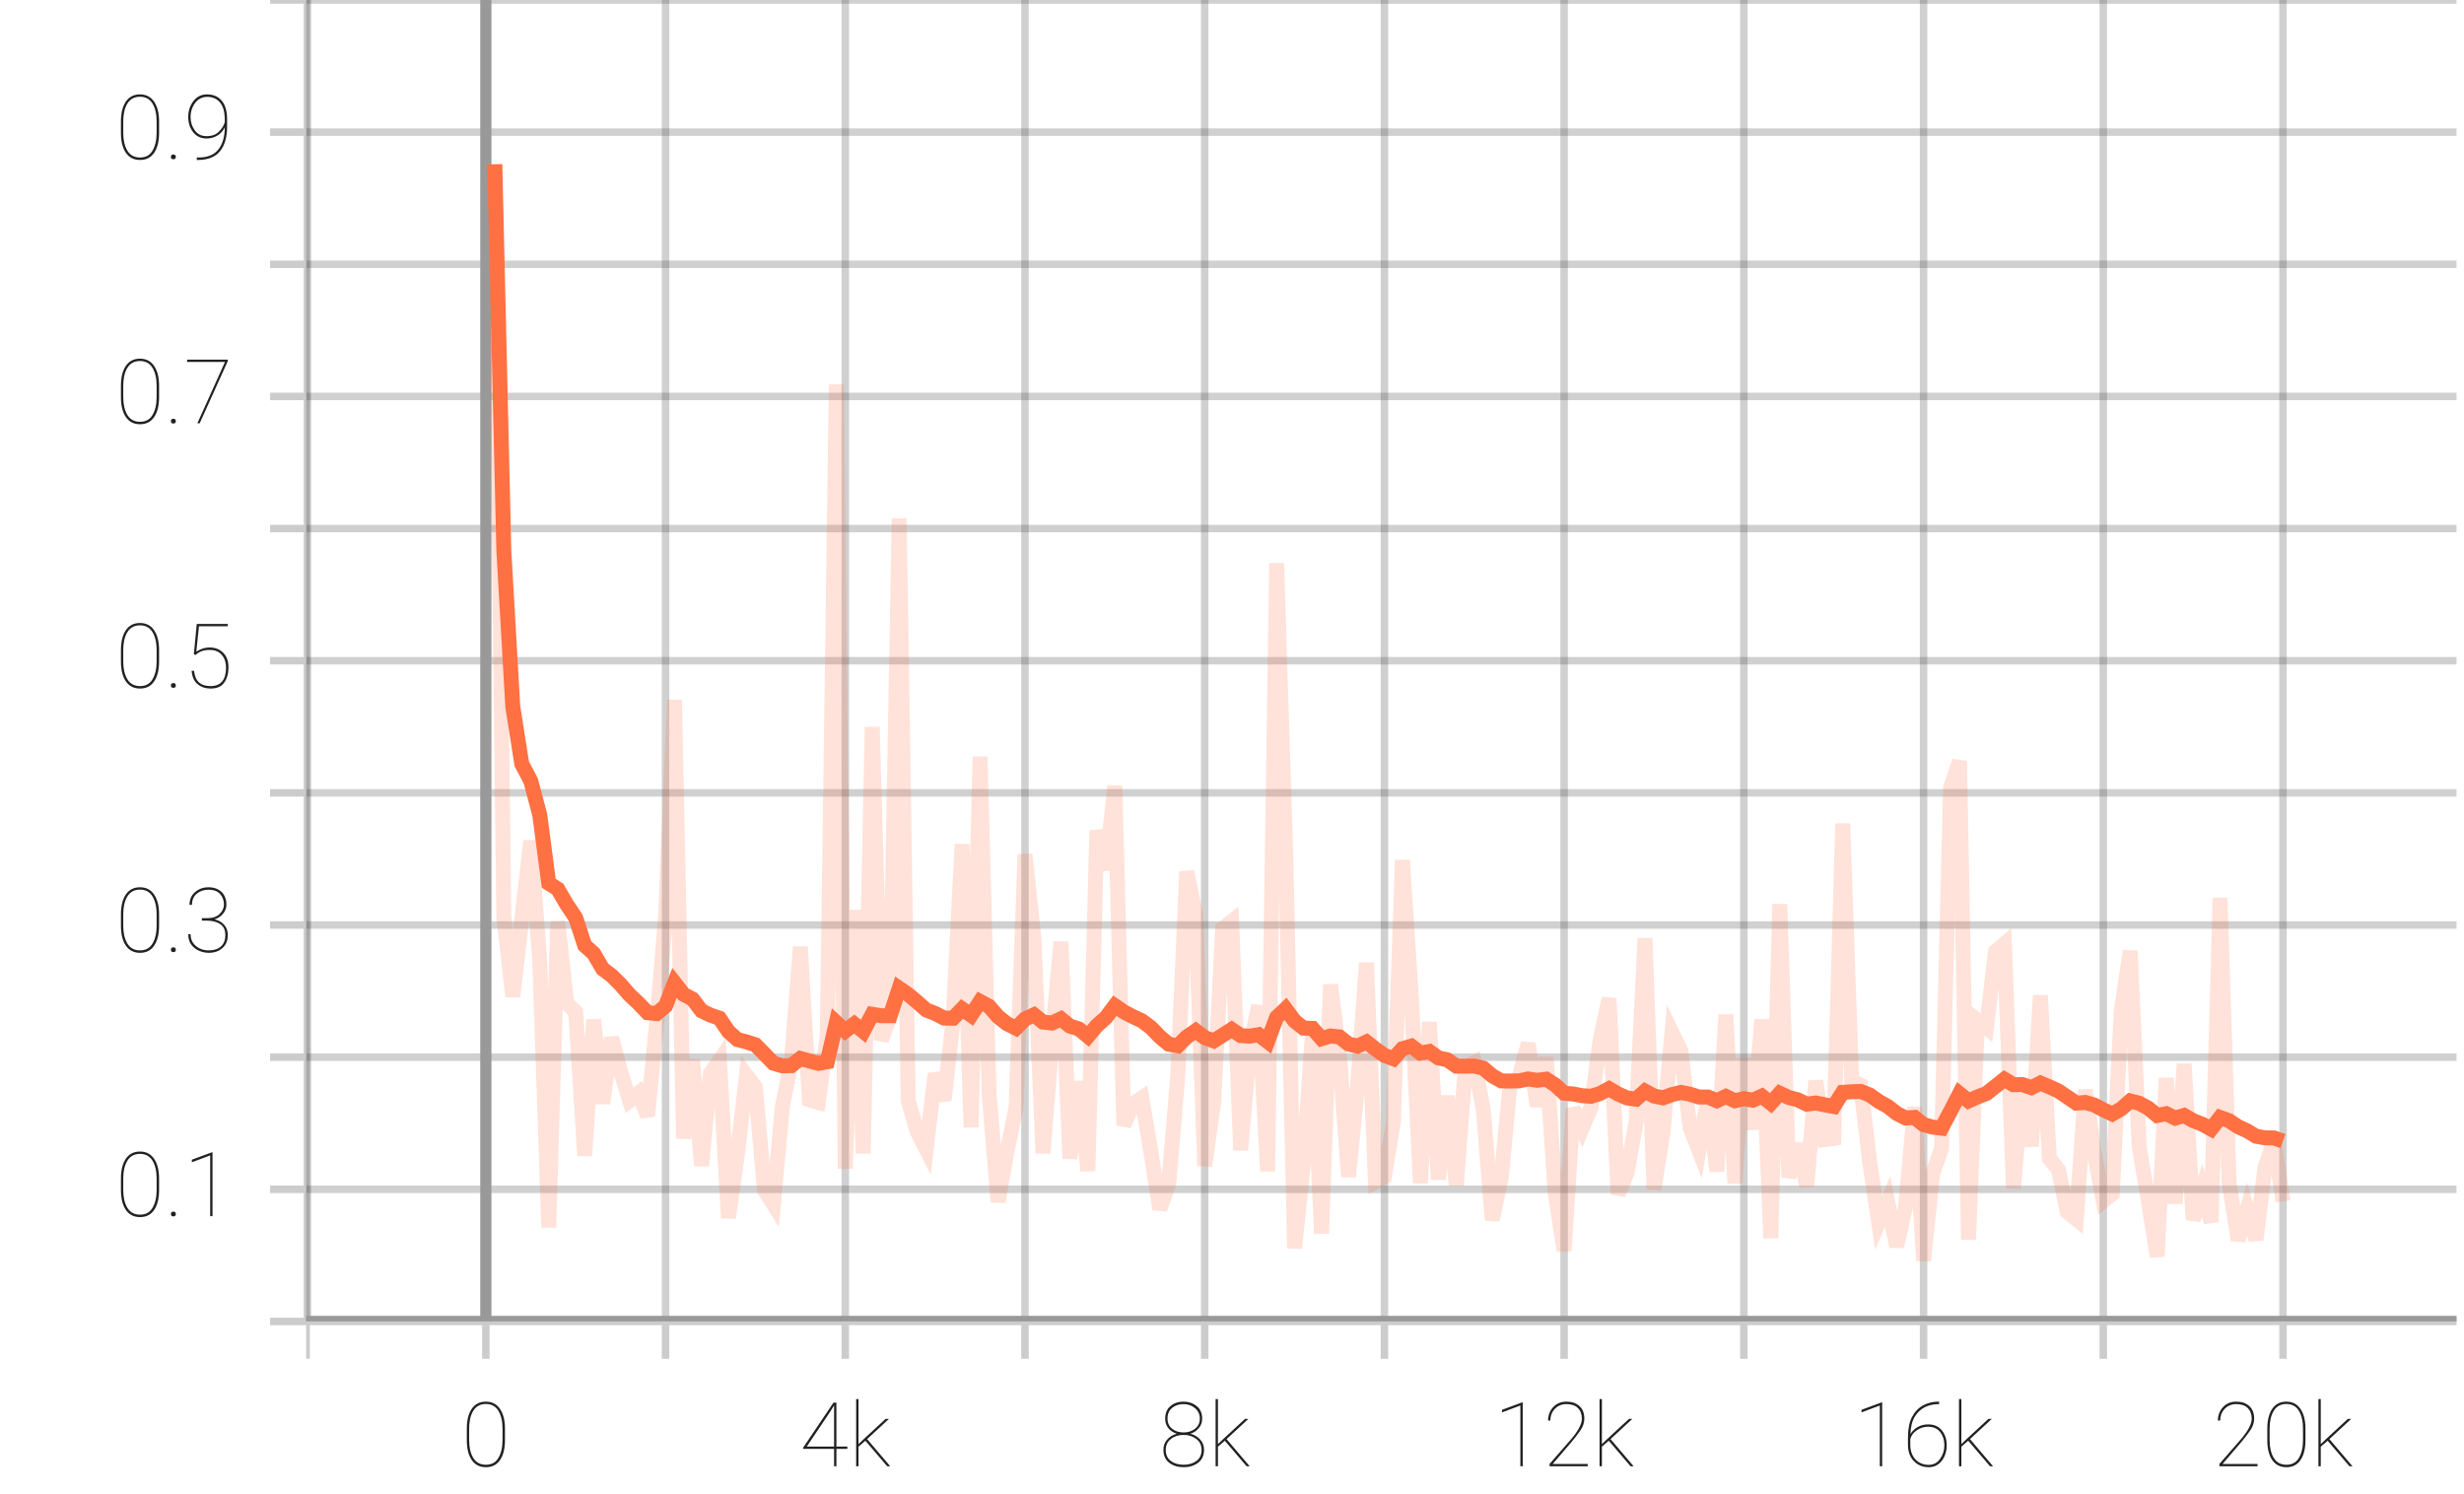
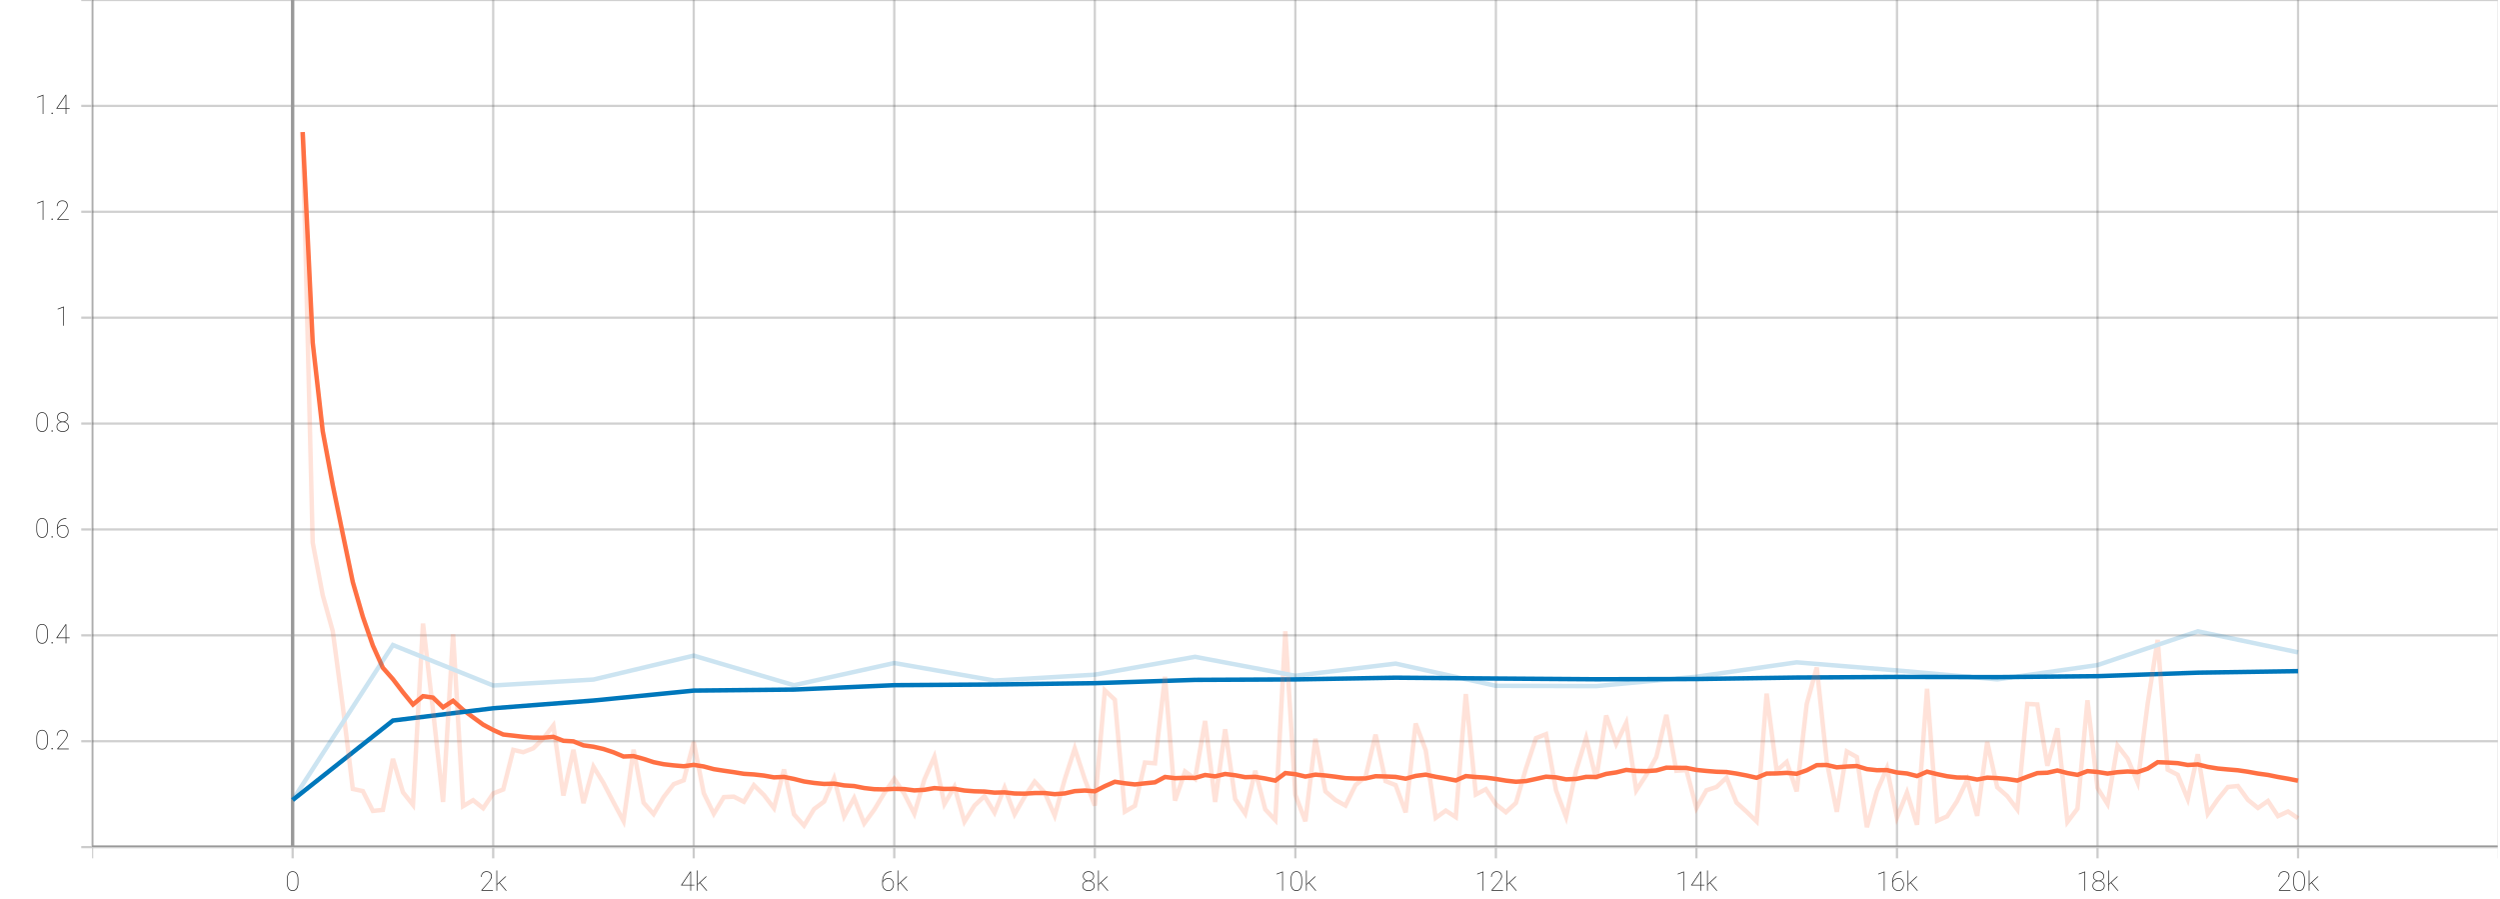
- <svg xmlns="http://www.w3.org/2000/svg" viewBox="0 0 330 200">
+ <svg xmlns="http://www.w3.org/2000/svg" viewBox="0 0 1112.6 400">
  <g>
    <g>
      <g>
        <g>
          <g>
-             <line x1="41.172" y1="177" x2="36.172" y2="177" style="visibility: inherit;" fill="rgb(0, 0, 0)" stroke="rgb(204, 204, 204)" stroke-width="1px" />
-             <line x1="41.172" y1="159.3" x2="36.172" y2="159.3" style="visibility: inherit;" fill="rgb(0, 0, 0)" stroke="rgb(204, 204, 204)" stroke-width="1px" />
-             <line x1="41.172" y1="141.6" x2="36.172" y2="141.6" style="visibility: inherit;" fill="rgb(0, 0, 0)" stroke="rgb(204, 204, 204)" stroke-width="1px" />
-             <line x1="41.172" y1="123.9" x2="36.172" y2="123.9" style="visibility: inherit;" fill="rgb(0, 0, 0)" stroke="rgb(204, 204, 204)" stroke-width="1px" />
-             <line x1="41.172" y1="106.2" x2="36.172" y2="106.2" style="visibility: inherit;" fill="rgb(0, 0, 0)" stroke="rgb(204, 204, 204)" stroke-width="1px" />
-             <line x1="41.172" y1="88.5" x2="36.172" y2="88.5" style="visibility: inherit;" fill="rgb(0, 0, 0)" stroke="rgb(204, 204, 204)" stroke-width="1px" />
-             <line x1="41.172" y1="70.8" x2="36.172" y2="70.8" style="visibility: inherit;" fill="rgb(0, 0, 0)" stroke="rgb(204, 204, 204)" stroke-width="1px" />
-             <line x1="41.172" y1="53.1" x2="36.172" y2="53.1" style="visibility: inherit;" fill="rgb(0, 0, 0)" stroke="rgb(204, 204, 204)" stroke-width="1px" />
-             <line x1="41.172" y1="35.4" x2="36.172" y2="35.4" style="visibility: inherit;" fill="rgb(0, 0, 0)" stroke="rgb(204, 204, 204)" stroke-width="1px" />
-             <line x1="41.172" y1="17.7" x2="36.172" y2="17.7" style="visibility: inherit;" fill="rgb(0, 0, 0)" stroke="rgb(204, 204, 204)" stroke-width="1px" />
+             <line x1="41.172" y1="377" x2="36.172" y2="377" style="visibility: inherit;" fill="rgb(0, 0, 0)" stroke="rgb(204, 204, 204)" stroke-width="1px" />
+             <line x1="41.172" y1="329.875" x2="36.172" y2="329.875" style="visibility: inherit;" fill="rgb(0, 0, 0)" stroke="rgb(204, 204, 204)" stroke-width="1px" />
+             <line x1="41.172" y1="282.75" x2="36.172" y2="282.75" style="visibility: inherit;" fill="rgb(0, 0, 0)" stroke="rgb(204, 204, 204)" stroke-width="1px" />
+             <line x1="41.172" y1="235.625" x2="36.172" y2="235.625" style="visibility: inherit;" fill="rgb(0, 0, 0)" stroke="rgb(204, 204, 204)" stroke-width="1px" />
+             <line x1="41.172" y1="188.5" x2="36.172" y2="188.5" style="visibility: inherit;" fill="rgb(0, 0, 0)" stroke="rgb(204, 204, 204)" stroke-width="1px" />
+             <line x1="41.172" y1="141.375" x2="36.172" y2="141.375" style="visibility: inherit;" fill="rgb(0, 0, 0)" stroke="rgb(204, 204, 204)" stroke-width="1px" />
+             <line x1="41.172" y1="94.25" x2="36.172" y2="94.25" style="visibility: inherit;" fill="rgb(0, 0, 0)" stroke="rgb(204, 204, 204)" stroke-width="1px" />
+             <line x1="41.172" y1="47.125" x2="36.172" y2="47.125" style="visibility: inherit;" fill="rgb(0, 0, 0)" stroke="rgb(204, 204, 204)" stroke-width="1px" />
            <line x1="41.172" y1="0" x2="36.172" y2="0" style="visibility: inherit;" fill="rgb(0, 0, 0)" stroke="rgb(204, 204, 204)" stroke-width="1px" />
          </g>
          <g transform="translate(31.17188, 0)">
-             <text x="0" y="177" dx="0em" dy="0.3em" style="text-anchor: end; visibility: hidden; font-family: Roboto, sans-serif; font-size: 12px; font-weight: 200;" fill="rgb(33, 33, 33)" stroke="none" stroke-width="1px">0</text>
-             <text x="0" y="159.3" dx="0em" dy="0.3em" style="text-anchor: end; visibility: inherit; font-family: Roboto, sans-serif; font-size: 12px; font-weight: 200;" fill="rgb(33, 33, 33)" stroke="none" stroke-width="1px">0.1</text>
-             <text x="0" y="141.6" dx="0em" dy="0.3em" style="text-anchor: end; visibility: hidden; font-family: Roboto, sans-serif; font-size: 12px; font-weight: 200;" fill="rgb(33, 33, 33)" stroke="none" stroke-width="1px">0.2</text>
-             <text x="0" y="123.9" dx="0em" dy="0.3em" style="text-anchor: end; visibility: inherit; font-family: Roboto, sans-serif; font-size: 12px; font-weight: 200;" fill="rgb(33, 33, 33)" stroke="none" stroke-width="1px">0.3</text>
-             <text x="0" y="106.2" dx="0em" dy="0.3em" style="text-anchor: end; visibility: hidden; font-family: Roboto, sans-serif; font-size: 12px; font-weight: 200;" fill="rgb(33, 33, 33)" stroke="none" stroke-width="1px">0.4</text>
-             <text x="0" y="88.5" dx="0em" dy="0.3em" style="text-anchor: end; visibility: inherit; font-family: Roboto, sans-serif; font-size: 12px; font-weight: 200;" fill="rgb(33, 33, 33)" stroke="none" stroke-width="1px">0.5</text>
-             <text x="0" y="70.8" dx="0em" dy="0.3em" style="text-anchor: end; visibility: hidden; font-family: Roboto, sans-serif; font-size: 12px; font-weight: 200;" fill="rgb(33, 33, 33)" stroke="none" stroke-width="1px">0.6</text>
-             <text x="0" y="53.1" dx="0em" dy="0.3em" style="text-anchor: end; visibility: inherit; font-family: Roboto, sans-serif; font-size: 12px; font-weight: 200;" fill="rgb(33, 33, 33)" stroke="none" stroke-width="1px">0.7</text>
-             <text x="0" y="35.4" dx="0em" dy="0.3em" style="text-anchor: end; visibility: hidden; font-family: Roboto, sans-serif; font-size: 12px; font-weight: 200;" fill="rgb(33, 33, 33)" stroke="none" stroke-width="1px">0.8</text>
-             <text x="0" y="17.7" dx="0em" dy="0.3em" style="text-anchor: end; visibility: inherit; font-family: Roboto, sans-serif; font-size: 12px; font-weight: 200;" fill="rgb(33, 33, 33)" stroke="none" stroke-width="1px">0.9</text>
-             <text x="0" y="0" dx="0em" dy="0.3em" style="text-anchor: end; visibility: hidden; font-family: Roboto, sans-serif; font-size: 12px; font-weight: 200;" fill="rgb(33, 33, 33)" stroke="none" stroke-width="1px">1</text>
+             <text x="0" y="377" dx="0em" dy="0.3em" style="text-anchor: end; visibility: hidden; font-family: Roboto, sans-serif; font-size: 12px; font-weight: 200;" fill="rgb(33, 33, 33)" stroke="none" stroke-width="1px">0</text>
+             <text x="0" y="329.875" dx="0em" dy="0.3em" style="text-anchor: end; visibility: inherit; font-family: Roboto, sans-serif; font-size: 12px; font-weight: 200;" fill="rgb(33, 33, 33)" stroke="none" stroke-width="1px">0.2</text>
+             <text x="0" y="282.75" dx="0em" dy="0.3em" style="text-anchor: end; visibility: inherit; font-family: Roboto, sans-serif; font-size: 12px; font-weight: 200;" fill="rgb(33, 33, 33)" stroke="none" stroke-width="1px">0.4</text>
+             <text x="0" y="235.625" dx="0em" dy="0.3em" style="text-anchor: end; visibility: inherit; font-family: Roboto, sans-serif; font-size: 12px; font-weight: 200;" fill="rgb(33, 33, 33)" stroke="none" stroke-width="1px">0.6</text>
+             <text x="0" y="188.5" dx="0em" dy="0.3em" style="text-anchor: end; visibility: inherit; font-family: Roboto, sans-serif; font-size: 12px; font-weight: 200;" fill="rgb(33, 33, 33)" stroke="none" stroke-width="1px">0.8</text>
+             <text x="0" y="141.375" dx="0em" dy="0.3em" style="text-anchor: end; visibility: inherit; font-family: Roboto, sans-serif; font-size: 12px; font-weight: 200;" fill="rgb(33, 33, 33)" stroke="none" stroke-width="1px">1</text>
+             <text x="0" y="94.25" dx="0em" dy="0.3em" style="text-anchor: end; visibility: inherit; font-family: Roboto, sans-serif; font-size: 12px; font-weight: 200;" fill="rgb(33, 33, 33)" stroke="none" stroke-width="1px">1.2</text>
+             <text x="0" y="47.125" dx="0em" dy="0.3em" style="text-anchor: end; visibility: inherit; font-family: Roboto, sans-serif; font-size: 12px; font-weight: 200;" fill="rgb(33, 33, 33)" stroke="none" stroke-width="1px">1.4</text>
+             <text x="0" y="0" dx="0em" dy="0.3em" style="text-anchor: end; visibility: hidden; font-family: Roboto, sans-serif; font-size: 12px; font-weight: 200;" fill="rgb(33, 33, 33)" stroke="none" stroke-width="1px">1.6</text>
          </g>
-           <line x1="41.172" y1="0" x2="41.172" y2="177" fill="rgb(0, 0, 0)" stroke="rgb(204, 204, 204)" stroke-width="1px" />
+           <line x1="41.172" y1="0" x2="41.172" y2="377" fill="rgb(0, 0, 0)" stroke="rgb(204, 204, 204)" stroke-width="1px" />
        </g>
      </g>
      <g transform="translate(41, 0)" clip-path="url(#clip_0)">
        <clipPath id="clip_0">
-           <rect width="288" height="177" />
+           <rect width="1071" height="377" />
        </clipPath>
        <g>
          <g>
            <g>
-               <line x1="0" y1="0" x2="0" y2="177" fill="rgb(0, 0, 0)" stroke="rgb(66, 66, 66)" stroke-width="1px" opacity="0.25" />
-               <line x1="24.069" y1="0" x2="24.069" y2="177" fill="rgb(0, 0, 0)" stroke="rgb(66, 66, 66)" stroke-width="1px" opacity="0.25" />
-               <line x1="48.138" y1="0" x2="48.138" y2="177" fill="rgb(0, 0, 0)" stroke="rgb(66, 66, 66)" stroke-width="1px" opacity="0.25" />
-               <line x1="72.207" y1="0" x2="72.207" y2="177" fill="rgb(0, 0, 0)" stroke="rgb(66, 66, 66)" stroke-width="1px" opacity="0.25" />
-               <line x1="96.276" y1="0" x2="96.276" y2="177" fill="rgb(0, 0, 0)" stroke="rgb(66, 66, 66)" stroke-width="1px" opacity="0.25" />
-               <line x1="120.345" y1="0" x2="120.345" y2="177" fill="rgb(0, 0, 0)" stroke="rgb(66, 66, 66)" stroke-width="1px" opacity="0.25" />
-               <line x1="144.414" y1="0" x2="144.414" y2="177" fill="rgb(0, 0, 0)" stroke="rgb(66, 66, 66)" stroke-width="1px" opacity="0.25" />
-               <line x1="168.483" y1="0" x2="168.483" y2="177" fill="rgb(0, 0, 0)" stroke="rgb(66, 66, 66)" stroke-width="1px" opacity="0.25" />
-               <line x1="192.552" y1="0" x2="192.552" y2="177" fill="rgb(0, 0, 0)" stroke="rgb(66, 66, 66)" stroke-width="1px" opacity="0.25" />
-               <line x1="216.621" y1="0" x2="216.621" y2="177" fill="rgb(0, 0, 0)" stroke="rgb(66, 66, 66)" stroke-width="1px" opacity="0.25" />
-               <line x1="240.69" y1="0" x2="240.69" y2="177" fill="rgb(0, 0, 0)" stroke="rgb(66, 66, 66)" stroke-width="1px" opacity="0.25" />
-               <line x1="264.759" y1="0" x2="264.759" y2="177" fill="rgb(0, 0, 0)" stroke="rgb(66, 66, 66)" stroke-width="1px" opacity="0.25" />
-               <line x1="288.828" y1="0" x2="288.828" y2="177" fill="rgb(0, 0, 0)" stroke="rgb(66, 66, 66)" stroke-width="1px" opacity="0.25" />
+               <line x1="0" y1="0" x2="0" y2="377" fill="rgb(0, 0, 0)" stroke="rgb(66, 66, 66)" stroke-width="1px" opacity="0.25" />
+               <line x1="89.286" y1="0" x2="89.286" y2="377" fill="rgb(0, 0, 0)" stroke="rgb(66, 66, 66)" stroke-width="1px" opacity="0.25" />
+               <line x1="178.571" y1="0" x2="178.571" y2="377" fill="rgb(0, 0, 0)" stroke="rgb(66, 66, 66)" stroke-width="1px" opacity="0.25" />
+               <line x1="267.857" y1="0" x2="267.857" y2="377" fill="rgb(0, 0, 0)" stroke="rgb(66, 66, 66)" stroke-width="1px" opacity="0.25" />
+               <line x1="357.143" y1="0" x2="357.143" y2="377" fill="rgb(0, 0, 0)" stroke="rgb(66, 66, 66)" stroke-width="1px" opacity="0.25" />
+               <line x1="446.428" y1="0" x2="446.428" y2="377" fill="rgb(0, 0, 0)" stroke="rgb(66, 66, 66)" stroke-width="1px" opacity="0.25" />
+               <line x1="535.714" y1="0" x2="535.714" y2="377" fill="rgb(0, 0, 0)" stroke="rgb(66, 66, 66)" stroke-width="1px" opacity="0.25" />
+               <line x1="625" y1="0" x2="625" y2="377" fill="rgb(0, 0, 0)" stroke="rgb(66, 66, 66)" stroke-width="1px" opacity="0.25" />
+               <line x1="714.285" y1="0" x2="714.285" y2="377" fill="rgb(0, 0, 0)" stroke="rgb(66, 66, 66)" stroke-width="1px" opacity="0.25" />
+               <line x1="803.571" y1="0" x2="803.571" y2="377" fill="rgb(0, 0, 0)" stroke="rgb(66, 66, 66)" stroke-width="1px" opacity="0.25" />
+               <line x1="892.857" y1="0" x2="892.857" y2="377" fill="rgb(0, 0, 0)" stroke="rgb(66, 66, 66)" stroke-width="1px" opacity="0.25" />
+               <line x1="982.142" y1="0" x2="982.142" y2="377" fill="rgb(0, 0, 0)" stroke="rgb(66, 66, 66)" stroke-width="1px" opacity="0.25" />
+               <line x1="1071.428" y1="0" x2="1071.428" y2="377" fill="rgb(0, 0, 0)" stroke="rgb(66, 66, 66)" stroke-width="1px" opacity="0.25" />
            </g>
            <g>
-               <line x1="0" y1="177" x2="288.828" y2="177" fill="rgb(0, 0, 0)" stroke="rgb(66, 66, 66)" stroke-width="1px" opacity="0.25" />
-               <line x1="0" y1="159.3" x2="288.828" y2="159.3" fill="rgb(0, 0, 0)" stroke="rgb(66, 66, 66)" stroke-width="1px" opacity="0.25" />
-               <line x1="0" y1="141.6" x2="288.828" y2="141.6" fill="rgb(0, 0, 0)" stroke="rgb(66, 66, 66)" stroke-width="1px" opacity="0.25" />
-               <line x1="0" y1="123.9" x2="288.828" y2="123.9" fill="rgb(0, 0, 0)" stroke="rgb(66, 66, 66)" stroke-width="1px" opacity="0.25" />
-               <line x1="0" y1="106.2" x2="288.828" y2="106.2" fill="rgb(0, 0, 0)" stroke="rgb(66, 66, 66)" stroke-width="1px" opacity="0.25" />
-               <line x1="0" y1="88.5" x2="288.828" y2="88.5" fill="rgb(0, 0, 0)" stroke="rgb(66, 66, 66)" stroke-width="1px" opacity="0.25" />
-               <line x1="0" y1="70.8" x2="288.828" y2="70.8" fill="rgb(0, 0, 0)" stroke="rgb(66, 66, 66)" stroke-width="1px" opacity="0.25" />
-               <line x1="0" y1="53.1" x2="288.828" y2="53.1" fill="rgb(0, 0, 0)" stroke="rgb(66, 66, 66)" stroke-width="1px" opacity="0.25" />
-               <line x1="0" y1="35.4" x2="288.828" y2="35.4" fill="rgb(0, 0, 0)" stroke="rgb(66, 66, 66)" stroke-width="1px" opacity="0.25" />
-               <line x1="0" y1="17.7" x2="288.828" y2="17.7" fill="rgb(0, 0, 0)" stroke="rgb(66, 66, 66)" stroke-width="1px" opacity="0.25" />
-               <line x1="0" y1="0" x2="288.828" y2="0" fill="rgb(0, 0, 0)" stroke="rgb(66, 66, 66)" stroke-width="1px" opacity="0.25" />
+               <line x1="0" y1="377" x2="1071.428" y2="377" fill="rgb(0, 0, 0)" stroke="rgb(66, 66, 66)" stroke-width="1px" opacity="0.25" />
+               <line x1="0" y1="329.875" x2="1071.428" y2="329.875" fill="rgb(0, 0, 0)" stroke="rgb(66, 66, 66)" stroke-width="1px" opacity="0.25" />
+               <line x1="0" y1="282.75" x2="1071.428" y2="282.75" fill="rgb(0, 0, 0)" stroke="rgb(66, 66, 66)" stroke-width="1px" opacity="0.25" />
+               <line x1="0" y1="235.625" x2="1071.428" y2="235.625" fill="rgb(0, 0, 0)" stroke="rgb(66, 66, 66)" stroke-width="1px" opacity="0.25" />
+               <line x1="0" y1="188.5" x2="1071.428" y2="188.5" fill="rgb(0, 0, 0)" stroke="rgb(66, 66, 66)" stroke-width="1px" opacity="0.25" />
+               <line x1="0" y1="141.375" x2="1071.428" y2="141.375" fill="rgb(0, 0, 0)" stroke="rgb(66, 66, 66)" stroke-width="1px" opacity="0.25" />
+               <line x1="0" y1="94.25" x2="1071.428" y2="94.25" fill="rgb(0, 0, 0)" stroke="rgb(66, 66, 66)" stroke-width="1px" opacity="0.25" />
+               <line x1="0" y1="47.125" x2="1071.428" y2="47.125" fill="rgb(0, 0, 0)" stroke="rgb(66, 66, 66)" stroke-width="1px" opacity="0.25" />
+               <line x1="0" y1="0" x2="1071.428" y2="0" fill="rgb(0, 0, 0)" stroke="rgb(66, 66, 66)" stroke-width="1px" opacity="0.25" />
            </g>
          </g>
        </g>
        <g>
          <g>
-             <line x1="0" y1="177" x2="288.828" y2="177" fill="rgb(0, 0, 0)" stroke="rgb(153, 153, 153)" stroke-width="1.5px" />
+             <line x1="0" y1="377" x2="1071.428" y2="377" fill="rgb(0, 0, 0)" stroke="rgb(153, 153, 153)" stroke-width="1.5px" />
          </g>
        </g>
        <g>
          <g>
-             <line x1="24.069" y1="0" x2="24.069" y2="177" fill="rgb(0, 0, 0)" stroke="rgb(153, 153, 153)" stroke-width="1.5px" />
+             <line x1="89.286" y1="0" x2="89.286" y2="377" fill="rgb(0, 0, 0)" stroke="rgb(153, 153, 153)" stroke-width="1.5px" />
          </g>
        </g>
        <g>
          <g>
            <g>
              <g>
                <g>
-                   <path stroke="rgb(255, 112, 67)" stroke-width="2px" d="M25.272,22.004L26.476,73.712L27.679,94.665L28.883,102.325L30.086,104.601L31.29,109.158L32.493,118.316L33.697,119.074L34.9,121.14L36.104,122.939L37.307,126.633L38.51,127.715L39.714,129.778L40.917,130.677L42.121,131.877L43.324,133.263L44.528,134.393L45.731,135.644L46.935,135.76L48.138,134.751L49.341,131.642L50.545,133.182L51.748,133.814L52.952,135.391L54.155,135.972L55.359,136.384L56.562,138.169L57.766,139.243L58.969,139.553L60.173,139.94L61.376,141.162L62.579,142.411L63.783,142.765L64.986,142.732L66.19,141.778L67.393,142.106L68.597,142.433L69.8,142.213L71.004,136.967L72.207,138.09L73.41,137.168L74.614,138.147L75.817,135.857L77.021,136.051L78.224,136.053L79.428,132.374L80.631,133.2L81.835,134.205L83.038,135.279L84.242,135.74L85.445,136.368L86.648,136.384L87.852,135.136L89.055,135.982L90.259,134.141L91.462,134.789L92.666,136.173L93.869,137.123L95.073,137.716L96.276,136.496L97.479,135.931L98.683,136.898L99.886,137.033L101.09,136.468L102.293,137.438L103.497,137.822L104.7,138.805L105.904,137.383L107.107,136.308L108.311,134.711L109.514,135.534L110.717,136.166L111.921,136.724L113.124,137.62L114.328,138.863L115.531,139.867L116.735,140.083L117.938,138.894L119.142,138.063L120.345,138.983L121.549,139.423L122.752,138.659L123.955,137.887L125.159,138.706L126.362,138.793L127.566,138.586L128.769,139.511L129.973,136.272L131.176,135.135L132.38,136.754L133.583,137.708L134.786,137.742L135.99,139.128L137.193,138.763L138.397,138.891L139.6,139.835L140.804,140.125L142.007,139.563L143.211,140.505L144.414,141.366L145.618,141.81L146.821,140.472L148.024,140.123L149.228,141.045L150.431,140.837L151.635,141.698L152.838,141.954L154.042,142.799L155.245,142.809L156.449,142.784L157.652,143.075L158.855,144.096L160.059,144.779L161.262,144.798L162.466,144.77L163.669,144.519L164.873,144.702L166.076,144.55L167.28,145.313L168.483,146.427L169.687,146.53L170.89,146.763L172.093,146.84L173.297,146.466L174.5,145.827L175.704,146.535L176.907,147.064L178.111,147.229L179.314,146.15L180.518,146.807L181.721,147.053L182.924,146.615L184.128,146.324L185.331,146.557L186.535,146.934L187.738,146.938L188.942,147.436L190.145,146.859L191.349,147.441L192.552,147.158L193.756,147.363L194.959,146.822L196.162,147.774L197.366,146.439L198.569,147.002L199.773,147.315L200.976,147.895L202.18,147.739L203.383,147.984L204.587,148.209L205.79,146.313L206.993,146.235L208.197,146.19L209.4,146.66L210.604,147.515L211.807,148.185L213.011,149.125L214.214,149.748L215.418,149.675L216.621,150.635L217.825,150.966L219.028,151.111L220.231,148.831L221.435,146.486L222.638,147.465L223.842,146.926L225.045,146.463L226.249,145.512L227.452,144.557L228.656,145.288L229.859,145.273L231.062,145.686L232.266,145.068L233.469,145.574L234.673,146.128L235.876,146.939L237.08,147.757L238.283,147.668L239.487,148.007L240.69,148.65L241.894,149.213L243.097,148.522L244.3,147.464L245.504,147.773L246.707,148.423L247.911,149.417L249.114,149.167L250.318,149.768L251.521,149.405L252.725,150.104L253.928,150.571L255.132,151.227L256.335,149.678L257.538,150.112L258.742,150.913L259.945,151.465L261.149,152.194L262.352,152.402L263.556,152.423L264.759,152.847" style="fill: none;" fill="none" />
+                   <path stroke="rgb(255, 112, 67)" stroke-width="2px" d="M93.75,58.771L98.214,152.481L102.679,191.893L107.143,215.883L111.607,237.648L116.071,259.062L120.536,274.478L125,287.314L129.464,297.202L133.929,302.251L138.393,308.087L142.857,313.538L147.321,309.835L151.786,310.457L156.25,314.784L160.714,311.881L165.179,315.909L169.643,319.245L174.107,322.494L178.571,324.882L183.036,326.888L187.5,327.393L191.964,327.925L196.428,328.284L200.893,328.307L205.357,327.937L209.821,329.679L214.286,329.942L218.75,331.718L223.214,332.321L227.678,333.336L232.143,334.809L236.607,336.683L241.071,336.498L245.536,337.742L250,339.199L254.464,340.112L258.928,340.63L263.393,341.014L267.857,340.396L272.321,341.115L276.786,342.305L281.25,343.005L285.714,343.649L290.178,344.38L294.643,344.66L299.107,345.163L303.571,345.956L308.036,345.764L312.5,346.666L316.964,347.786L321.428,348.446L325.893,348.891L330.357,348.76L334.821,349.534L339.286,349.832L343.75,350.711L348.214,351.221L352.678,351.314L357.143,351.067L361.607,351.185L366.071,351.756L370.536,351.505L375,350.742L379.464,351.11L383.928,351.062L388.393,351.818L392.857,352.162L397.321,352.274L401.786,352.756L406.25,352.642L410.714,353.143L415.178,353.216L419.643,352.941L424.107,352.929L428.571,353.443L433.036,353.109L437.5,352.09L441.964,351.82L446.428,352.16L450.893,349.879L455.357,347.926L459.821,348.6L464.286,349.107L468.75,348.614L473.214,348.162L477.678,345.787L482.143,346.319L486.607,346.168L491.071,346.19L495.536,344.911L500,345.516L504.464,344.459L508.928,345.022L513.393,345.882L517.857,345.737L522.321,346.465L526.785,347.397L531.25,344.053L535.714,344.54L540.178,345.594L544.643,344.751L549.107,345.125L553.571,345.673L558.035,346.318L562.5,346.471L566.964,346.433L571.428,345.454L575.893,345.565L580.357,345.757L584.821,346.55L589.285,345.318L593.75,344.743L598.214,345.708L602.678,346.462L607.143,347.323L611.607,345.397L616.071,345.807L620.535,346.078L625,346.673L629.464,347.415L633.928,347.911L638.393,347.614L642.857,346.657L647.321,345.659L651.785,345.964L656.25,346.847L660.714,346.654L665.178,345.742L669.643,345.791L674.107,344.422L678.571,343.753L683.035,342.647L687.5,343.104L691.964,343.195L696.428,342.881L700.893,341.643L705.357,341.712L709.821,341.763L714.285,342.656L718.75,343.109L723.214,343.466L727.678,343.598L732.143,344.279L736.607,345.128L741.071,346.15L745.535,344.276L750,344.211L754.464,343.955L758.928,344.368L763.393,342.815L767.857,340.526L772.321,340.451L776.785,341.494L781.25,341.14L785.714,340.929L790.178,342.291L794.643,342.781L799.107,342.735L803.571,343.79L808.035,344.235L812.5,345.376L816.964,343.433L821.428,344.526L825.893,345.465L830.357,346.018L834.821,346.072L839.285,346.923L843.75,346.085L848.214,346.299L852.678,346.699L857.142,347.376L861.607,345.67L866.071,344.062L870.535,343.9L875,342.911L879.464,344.056L883.928,344.848L888.392,343.188L892.857,343.563L897.321,344.277L901.785,343.655L906.25,343.352L910.714,343.596L915.178,342.075L919.642,339.209L924.107,339.376L928.571,339.647L933.035,340.447L937.5,340.209L941.964,341.305L946.428,342.028L950.892,342.439L955.357,342.807L959.821,343.465L964.285,344.271L968.75,344.881L973.214,345.797L977.678,346.564L982.142,347.444" style="fill: none;" fill="none" />
+                 </g>
+                 <g>
+                   <path stroke="rgb(0, 119, 187)" stroke-width="2px" d="M89.286,356.042L133.929,320.668L178.571,315.201L223.214,311.759L267.857,307.343L312.5,306.893L357.143,304.936L401.786,304.63L446.428,304.04L491.071,302.578L535.714,302.366L580.357,301.6L625,301.971L669.643,302.301L714.285,302.196L758.928,301.533L803.571,301.261L848.214,301.351L892.857,300.921L937.5,299.366L982.142,298.68" style="fill: none;" fill="none" />
                </g>
              </g>
            </g>
          </g>
          <g opacity="0.2">
            <g>
              <g>
                <g>
-                   <path stroke="rgb(255, 112, 67)" stroke-width="2px" d="M25.272,22.004L26.476,122.835L27.679,133.48L28.883,123.081L30.086,112.623L31.29,128.745L32.493,164.414L33.697,123.413L34.9,134.352L36.104,135.58L37.307,154.801L38.51,136.579L39.714,147.788L40.917,138.992L42.121,143.554L43.324,147.397L44.528,146.418L45.731,149.476L46.935,137.088L48.138,122.811L49.341,93.745L50.545,152.481L51.748,141.942L52.952,156.146L54.155,143.778L55.359,142.051L56.562,163.14L57.766,154.546L58.969,144.038L60.173,145.638L61.376,159.396L62.579,161.302L63.783,148.188L64.986,142.222L66.19,126.817L67.393,147.304L68.597,147.663L69.8,138.654L71.004,51.488L72.207,156.552L73.41,121.895L74.614,154.485L75.817,97.383L77.021,139.325L78.224,136.091L79.428,69.436L80.631,147.412L81.835,151.577L83.038,153.937L84.242,143.8L85.445,147.372L86.648,136.677L87.852,113.075L89.055,150.991L90.259,101.344L91.462,146.37L92.666,160.977L93.869,154.212L95.073,148.41L96.276,114.441L97.479,125.686L98.683,154.469L99.886,139.486L101.09,126.158L102.293,155.179L103.497,144.868L104.7,156.837L105.904,111.23L107.107,116.508L108.311,105.261L109.514,150.726L110.717,147.871L111.921,147.066L113.124,154.232L114.328,161.949L115.531,158.542L116.735,144.106L117.938,116.744L119.142,122.56L120.345,156.161L121.549,147.64L122.752,124.37L123.955,123.43L125.159,154.062L126.362,140.411L127.566,134.7L128.769,156.886L129.973,75.43L131.176,113.783L132.38,167.187L133.583,155.644L134.786,138.396L135.99,165.216L137.193,131.885L138.397,141.319L139.6,157.619L140.804,145.593L142.007,128.958L143.211,158.295L144.414,157.614L145.618,150.201L146.821,115.206L148.024,133.527L149.228,158.468L150.431,136.911L151.635,157.973L152.838,146.796L154.042,158.78L155.245,142.997L156.449,142.318L157.652,148.596L158.855,163.418L160.059,157.707L161.262,145.171L162.466,144.236L163.669,139.759L164.873,148.175L166.076,141.66L167.28,159.785L168.483,167.537L169.687,148.496L170.89,151.166L172.093,148.306L173.297,139.37L174.5,133.714L175.704,159.969L176.907,157.091L178.111,150.361L179.314,125.672L180.518,159.283L181.721,151.714L182.924,138.311L184.128,140.797L185.331,150.986L186.535,154.09L187.738,147.009L188.942,156.887L190.145,135.909L191.349,158.49L192.552,141.785L193.756,151.259L194.959,136.551L196.162,165.841L197.366,121.1L198.569,157.695L199.773,153.247L200.976,158.903L202.18,144.785L203.383,152.641L204.587,152.471L205.79,110.313L206.993,144.759L208.197,145.329L209.4,155.592L210.604,163.743L211.807,160.917L213.011,166.97L214.214,161.587L215.418,148.298L216.621,168.871L217.825,157.249L219.028,153.866L220.231,105.519L221.435,101.945L222.638,166.05L223.842,136.702L225.045,137.663L226.249,127.441L227.452,126.421L228.656,159.17L229.859,144.981L231.062,153.539L232.266,133.33L233.469,155.176L234.673,156.663L235.876,162.337L237.08,163.296L238.283,145.986L239.487,154.437L240.69,160.872L241.894,159.908L243.097,135.4L244.3,127.363L245.504,153.638L246.707,160.769L247.911,168.3L249.114,144.417L250.318,161.202L251.521,142.497L252.725,163.396L253.928,159.426L255.132,163.697L256.335,120.25L257.538,158.363L258.742,166.126L259.945,161.949L261.149,166.052L262.352,156.347L263.556,152.833L264.759,160.904" style="fill: none;" fill="none" />
+                   <path stroke="rgb(255, 112, 67)" stroke-width="2px" d="M93.75,58.771L98.214,241.506L102.679,264.903L107.143,280.893L111.607,314.355L116.071,351.105L120.536,352.066L125,360.888L129.464,360.439L133.929,337.716L138.393,352.581L142.857,358.199L147.321,277.495L151.786,316.208L156.25,356.902L160.714,282.285L165.179,358.756L169.643,356.128L174.107,359.706L178.571,353.127L183.036,351.345L187.5,333.718L191.964,334.755L196.428,333.006L200.893,328.621L205.357,322.856L209.821,354.06L214.286,333.684L218.75,357.435L223.214,341.187L227.678,348.493L232.143,357.075L236.607,365.4L241.071,333.63L245.536,357.237L250,362.298L254.464,354.722L258.928,348.987L263.393,347.272L267.857,330.246L272.321,353.014L276.786,362.165L281.25,354.758L285.714,354.538L290.178,356.819L294.643,349.442L299.107,353.815L303.571,359.673L308.036,342.434L312.5,362.412L316.964,367.436L321.428,360.065L325.893,356.757L330.357,346.435L334.821,363.324L339.286,355.151L343.75,366.477L348.214,360.379L352.678,352.998L357.143,346.601L361.607,353.31L366.071,362.137L370.536,346.928L375,336.82L379.464,357.841L383.928,350.186L388.393,365.686L392.857,358.506L397.321,354.324L401.786,361.643L406.25,350.552L410.714,362.408L415.178,354.575L419.643,347.837L424.107,352.704L428.571,362.989L433.036,346.894L437.5,333.099L441.964,346.8L446.428,358.499L450.893,307.25L455.357,311.412L459.821,361.218L464.286,358.607L468.75,339.358L473.214,339.7L477.678,301.207L482.143,356.309L486.607,343.322L491.071,346.608L495.536,320.842L500,356.902L504.464,324.556L508.928,355.637L513.393,362.088L517.857,342.998L522.321,360.208L526.785,364.97L531.25,280.942L535.714,353.726L540.178,365.509L544.643,328.815L549.107,352.193L553.571,356.037L558.035,358.514L562.5,349.374L566.964,345.716L571.428,326.93L575.893,347.651L580.357,349.404L584.821,361.55L589.285,321.989L593.75,333.854L598.214,363.988L602.678,360.747L607.143,363.647L611.607,308.895L616.071,353.58L620.535,351.22L625,357.936L629.464,361.484L633.928,357.332L638.393,341.982L642.857,328.501L647.321,326.734L651.785,351.747L656.25,363.586L660.714,342.997L665.178,328.449L669.643,346.721L674.107,318.429L678.571,331.056L683.035,321.669L687.5,351.778L691.964,344.919L696.428,336.919L700.893,318.141L705.357,343.027L709.821,342.723L714.285,359.615L718.75,351.701L723.214,350.25L727.678,346.109L732.143,357.199L736.607,361.251L741.071,365.564L745.535,308.687L750,342.97L754.464,339.098L758.928,352.216L763.393,313.318L767.857,297.062L772.321,339.018L776.785,361.296L781.25,334.427L785.714,336.927L790.178,368.145L794.643,352.093L799.107,341.866L803.571,363.83L808.035,352.681L812.5,367.047L816.964,306.531L821.428,365.283L825.893,363.316L830.357,356.516L834.821,347.097L839.285,363.079L843.75,330.182L848.214,350.355L852.678,354.301L857.142,360.24L861.607,313.257L866.071,313.519L870.535,340.811L875,324.123L879.464,365.807L883.928,359.897L888.392,311.646L892.857,350.703L897.321,357.834L901.785,331.84L906.25,337.594L910.714,348.228L915.178,313.185L919.642,284.767L924.107,342.537L928.571,344.807L933.035,355.643L937.5,335.672L941.964,362.145L946.428,355.753L950.892,350.244L955.357,349.812L959.821,355.964L964.285,359.576L968.75,356.468L973.214,363.201L977.678,361.148L982.142,364.165" style="fill: none;" fill="none" />
+                 </g>
+                 <g>
+                   <path stroke="rgb(0, 119, 187)" stroke-width="2px" d="M89.286,356.042L133.929,287.064L178.571,305.071L223.214,302.431L267.857,291.783L312.5,304.958L357.143,295.083L401.786,302.881L446.428,300.263L491.071,292.311L535.714,300.743L580.357,295.33L625,305.211L669.643,305.352L714.285,301.175L758.928,294.768L803.571,298.367L848.214,302.346L892.857,295.992L937.5,280.971L982.142,290.324" style="fill: none;" fill="none" />
                </g>
              </g>
            </g>
          </g>
        </g>
      </g>
-       <g transform="translate(41, 177)" clip-path="url(#clip_1)">
+       <g transform="translate(41, 377)" clip-path="url(#clip_1)">
        <clipPath id="clip_1">
-           <rect width="288" height="23" />
+           <rect width="1071" height="23" />
        </clipPath>
        <g>
          <g>
            <line x1="0" y1="0" x2="0" y2="5" style="visibility: inherit;" fill="rgb(0, 0, 0)" stroke="rgb(204, 204, 204)" stroke-width="1px" />
-             <line x1="24.069" y1="0" x2="24.069" y2="5" style="visibility: inherit;" fill="rgb(0, 0, 0)" stroke="rgb(204, 204, 204)" stroke-width="1px" />
-             <line x1="48.138" y1="0" x2="48.138" y2="5" style="visibility: inherit;" fill="rgb(0, 0, 0)" stroke="rgb(204, 204, 204)" stroke-width="1px" />
-             <line x1="72.207" y1="0" x2="72.207" y2="5" style="visibility: inherit;" fill="rgb(0, 0, 0)" stroke="rgb(204, 204, 204)" stroke-width="1px" />
-             <line x1="96.276" y1="0" x2="96.276" y2="5" style="visibility: inherit;" fill="rgb(0, 0, 0)" stroke="rgb(204, 204, 204)" stroke-width="1px" />
-             <line x1="120.345" y1="0" x2="120.345" y2="5" style="visibility: inherit;" fill="rgb(0, 0, 0)" stroke="rgb(204, 204, 204)" stroke-width="1px" />
-             <line x1="144.414" y1="0" x2="144.414" y2="5" style="visibility: inherit;" fill="rgb(0, 0, 0)" stroke="rgb(204, 204, 204)" stroke-width="1px" />
-             <line x1="168.483" y1="0" x2="168.483" y2="5" style="visibility: inherit;" fill="rgb(0, 0, 0)" stroke="rgb(204, 204, 204)" stroke-width="1px" />
-             <line x1="192.552" y1="0" x2="192.552" y2="5" style="visibility: inherit;" fill="rgb(0, 0, 0)" stroke="rgb(204, 204, 204)" stroke-width="1px" />
-             <line x1="216.621" y1="0" x2="216.621" y2="5" style="visibility: inherit;" fill="rgb(0, 0, 0)" stroke="rgb(204, 204, 204)" stroke-width="1px" />
-             <line x1="240.69" y1="0" x2="240.69" y2="5" style="visibility: inherit;" fill="rgb(0, 0, 0)" stroke="rgb(204, 204, 204)" stroke-width="1px" />
-             <line x1="264.759" y1="0" x2="264.759" y2="5" style="visibility: inherit;" fill="rgb(0, 0, 0)" stroke="rgb(204, 204, 204)" stroke-width="1px" />
-             <line x1="288.828" y1="0" x2="288.828" y2="5" style="visibility: inherit;" fill="rgb(0, 0, 0)" stroke="rgb(204, 204, 204)" stroke-width="1px" />
+             <line x1="89.286" y1="0" x2="89.286" y2="5" style="visibility: inherit;" fill="rgb(0, 0, 0)" stroke="rgb(204, 204, 204)" stroke-width="1px" />
+             <line x1="178.571" y1="0" x2="178.571" y2="5" style="visibility: inherit;" fill="rgb(0, 0, 0)" stroke="rgb(204, 204, 204)" stroke-width="1px" />
+             <line x1="267.857" y1="0" x2="267.857" y2="5" style="visibility: inherit;" fill="rgb(0, 0, 0)" stroke="rgb(204, 204, 204)" stroke-width="1px" />
+             <line x1="357.143" y1="0" x2="357.143" y2="5" style="visibility: inherit;" fill="rgb(0, 0, 0)" stroke="rgb(204, 204, 204)" stroke-width="1px" />
+             <line x1="446.428" y1="0" x2="446.428" y2="5" style="visibility: inherit;" fill="rgb(0, 0, 0)" stroke="rgb(204, 204, 204)" stroke-width="1px" />
+             <line x1="535.714" y1="0" x2="535.714" y2="5" style="visibility: inherit;" fill="rgb(0, 0, 0)" stroke="rgb(204, 204, 204)" stroke-width="1px" />
+             <line x1="625" y1="0" x2="625" y2="5" style="visibility: inherit;" fill="rgb(0, 0, 0)" stroke="rgb(204, 204, 204)" stroke-width="1px" />
+             <line x1="714.285" y1="0" x2="714.285" y2="5" style="visibility: inherit;" fill="rgb(0, 0, 0)" stroke="rgb(204, 204, 204)" stroke-width="1px" />
+             <line x1="803.571" y1="0" x2="803.571" y2="5" style="visibility: inherit;" fill="rgb(0, 0, 0)" stroke="rgb(204, 204, 204)" stroke-width="1px" />
+             <line x1="892.857" y1="0" x2="892.857" y2="5" style="visibility: inherit;" fill="rgb(0, 0, 0)" stroke="rgb(204, 204, 204)" stroke-width="1px" />
+             <line x1="982.142" y1="0" x2="982.142" y2="5" style="visibility: inherit;" fill="rgb(0, 0, 0)" stroke="rgb(204, 204, 204)" stroke-width="1px" />
+             <line x1="1071.428" y1="0" x2="1071.428" y2="5" style="visibility: inherit;" fill="rgb(0, 0, 0)" stroke="rgb(204, 204, 204)" stroke-width="1px" />
          </g>
          <g transform="translate(0, 8)">
            <text x="0" y="0" dx="0em" dy="0.95em" style="text-anchor: middle; visibility: hidden; font-family: Roboto, sans-serif; font-size: 12px; font-weight: 200;" fill="rgb(33, 33, 33)" stroke="none" stroke-width="1px">-2k</text>
-             <text x="24.069" y="0" dx="0em" dy="0.95em" style="text-anchor: middle; visibility: inherit; font-family: Roboto, sans-serif; font-size: 12px; font-weight: 200;" fill="rgb(33, 33, 33)" stroke="none" stroke-width="1px">0</text>
-             <text x="48.138" y="0" dx="0em" dy="0.95em" style="text-anchor: middle; visibility: hidden; font-family: Roboto, sans-serif; font-size: 12px; font-weight: 200;" fill="rgb(33, 33, 33)" stroke="none" stroke-width="1px">2k</text>
-             <text x="72.207" y="0" dx="0em" dy="0.95em" style="text-anchor: middle; visibility: inherit; font-family: Roboto, sans-serif; font-size: 12px; font-weight: 200;" fill="rgb(33, 33, 33)" stroke="none" stroke-width="1px">4k</text>
-             <text x="96.276" y="0" dx="0em" dy="0.95em" style="text-anchor: middle; visibility: hidden; font-family: Roboto, sans-serif; font-size: 12px; font-weight: 200;" fill="rgb(33, 33, 33)" stroke="none" stroke-width="1px">6k</text>
-             <text x="120.345" y="0" dx="0em" dy="0.95em" style="text-anchor: middle; visibility: inherit; font-family: Roboto, sans-serif; font-size: 12px; font-weight: 200;" fill="rgb(33, 33, 33)" stroke="none" stroke-width="1px">8k</text>
-             <text x="144.414" y="0" dx="0em" dy="0.95em" style="text-anchor: middle; visibility: hidden; font-family: Roboto, sans-serif; font-size: 12px; font-weight: 200;" fill="rgb(33, 33, 33)" stroke="none" stroke-width="1px">10k</text>
-             <text x="168.483" y="0" dx="0em" dy="0.95em" style="text-anchor: middle; visibility: inherit; font-family: Roboto, sans-serif; font-size: 12px; font-weight: 200;" fill="rgb(33, 33, 33)" stroke="none" stroke-width="1px">12k</text>
-             <text x="192.552" y="0" dx="0em" dy="0.95em" style="text-anchor: middle; visibility: hidden; font-family: Roboto, sans-serif; font-size: 12px; font-weight: 200;" fill="rgb(33, 33, 33)" stroke="none" stroke-width="1px">14k</text>
-             <text x="216.621" y="0" dx="0em" dy="0.95em" style="text-anchor: middle; visibility: inherit; font-family: Roboto, sans-serif; font-size: 12px; font-weight: 200;" fill="rgb(33, 33, 33)" stroke="none" stroke-width="1px">16k</text>
-             <text x="240.69" y="0" dx="0em" dy="0.95em" style="text-anchor: middle; visibility: hidden; font-family: Roboto, sans-serif; font-size: 12px; font-weight: 200;" fill="rgb(33, 33, 33)" stroke="none" stroke-width="1px">18k</text>
-             <text x="264.759" y="0" dx="0em" dy="0.95em" style="text-anchor: middle; visibility: inherit; font-family: Roboto, sans-serif; font-size: 12px; font-weight: 200;" fill="rgb(33, 33, 33)" stroke="none" stroke-width="1px">20k</text>
-             <text x="288.828" y="0" dx="0em" dy="0.95em" style="text-anchor: middle; visibility: hidden; font-family: Roboto, sans-serif; font-size: 12px; font-weight: 200;" fill="rgb(33, 33, 33)" stroke="none" stroke-width="1px">22k</text>
+             <text x="89.286" y="0" dx="0em" dy="0.95em" style="text-anchor: middle; visibility: inherit; font-family: Roboto, sans-serif; font-size: 12px; font-weight: 200;" fill="rgb(33, 33, 33)" stroke="none" stroke-width="1px">0</text>
+             <text x="178.571" y="0" dx="0em" dy="0.95em" style="text-anchor: middle; visibility: inherit; font-family: Roboto, sans-serif; font-size: 12px; font-weight: 200;" fill="rgb(33, 33, 33)" stroke="none" stroke-width="1px">2k</text>
+             <text x="267.857" y="0" dx="0em" dy="0.95em" style="text-anchor: middle; visibility: inherit; font-family: Roboto, sans-serif; font-size: 12px; font-weight: 200;" fill="rgb(33, 33, 33)" stroke="none" stroke-width="1px">4k</text>
+             <text x="357.143" y="0" dx="0em" dy="0.95em" style="text-anchor: middle; visibility: inherit; font-family: Roboto, sans-serif; font-size: 12px; font-weight: 200;" fill="rgb(33, 33, 33)" stroke="none" stroke-width="1px">6k</text>
+             <text x="446.428" y="0" dx="0em" dy="0.95em" style="text-anchor: middle; visibility: inherit; font-family: Roboto, sans-serif; font-size: 12px; font-weight: 200;" fill="rgb(33, 33, 33)" stroke="none" stroke-width="1px">8k</text>
+             <text x="535.714" y="0" dx="0em" dy="0.95em" style="text-anchor: middle; visibility: inherit; font-family: Roboto, sans-serif; font-size: 12px; font-weight: 200;" fill="rgb(33, 33, 33)" stroke="none" stroke-width="1px">10k</text>
+             <text x="625" y="0" dx="0em" dy="0.95em" style="text-anchor: middle; visibility: inherit; font-family: Roboto, sans-serif; font-size: 12px; font-weight: 200;" fill="rgb(33, 33, 33)" stroke="none" stroke-width="1px">12k</text>
+             <text x="714.285" y="0" dx="0em" dy="0.95em" style="text-anchor: middle; visibility: inherit; font-family: Roboto, sans-serif; font-size: 12px; font-weight: 200;" fill="rgb(33, 33, 33)" stroke="none" stroke-width="1px">14k</text>
+             <text x="803.571" y="0" dx="0em" dy="0.95em" style="text-anchor: middle; visibility: inherit; font-family: Roboto, sans-serif; font-size: 12px; font-weight: 200;" fill="rgb(33, 33, 33)" stroke="none" stroke-width="1px">16k</text>
+             <text x="892.857" y="0" dx="0em" dy="0.95em" style="text-anchor: middle; visibility: inherit; font-family: Roboto, sans-serif; font-size: 12px; font-weight: 200;" fill="rgb(33, 33, 33)" stroke="none" stroke-width="1px">18k</text>
+             <text x="982.142" y="0" dx="0em" dy="0.95em" style="text-anchor: middle; visibility: inherit; font-family: Roboto, sans-serif; font-size: 12px; font-weight: 200;" fill="rgb(33, 33, 33)" stroke="none" stroke-width="1px">20k</text>
+             <text x="1071.428" y="0" dx="0em" dy="0.95em" style="text-anchor: middle; visibility: hidden; font-family: Roboto, sans-serif; font-size: 12px; font-weight: 200;" fill="rgb(33, 33, 33)" stroke="none" stroke-width="1px">22k</text>
          </g>
-           <line x1="0" y1="0" x2="288.828" y2="0" fill="rgb(0, 0, 0)" stroke="rgb(204, 204, 204)" stroke-width="1px" />
+           <line x1="0" y1="0" x2="1071.428" y2="0" fill="rgb(0, 0, 0)" stroke="rgb(204, 204, 204)" stroke-width="1px" />
        </g>
      </g>
    </g>
  </g>
</svg>
